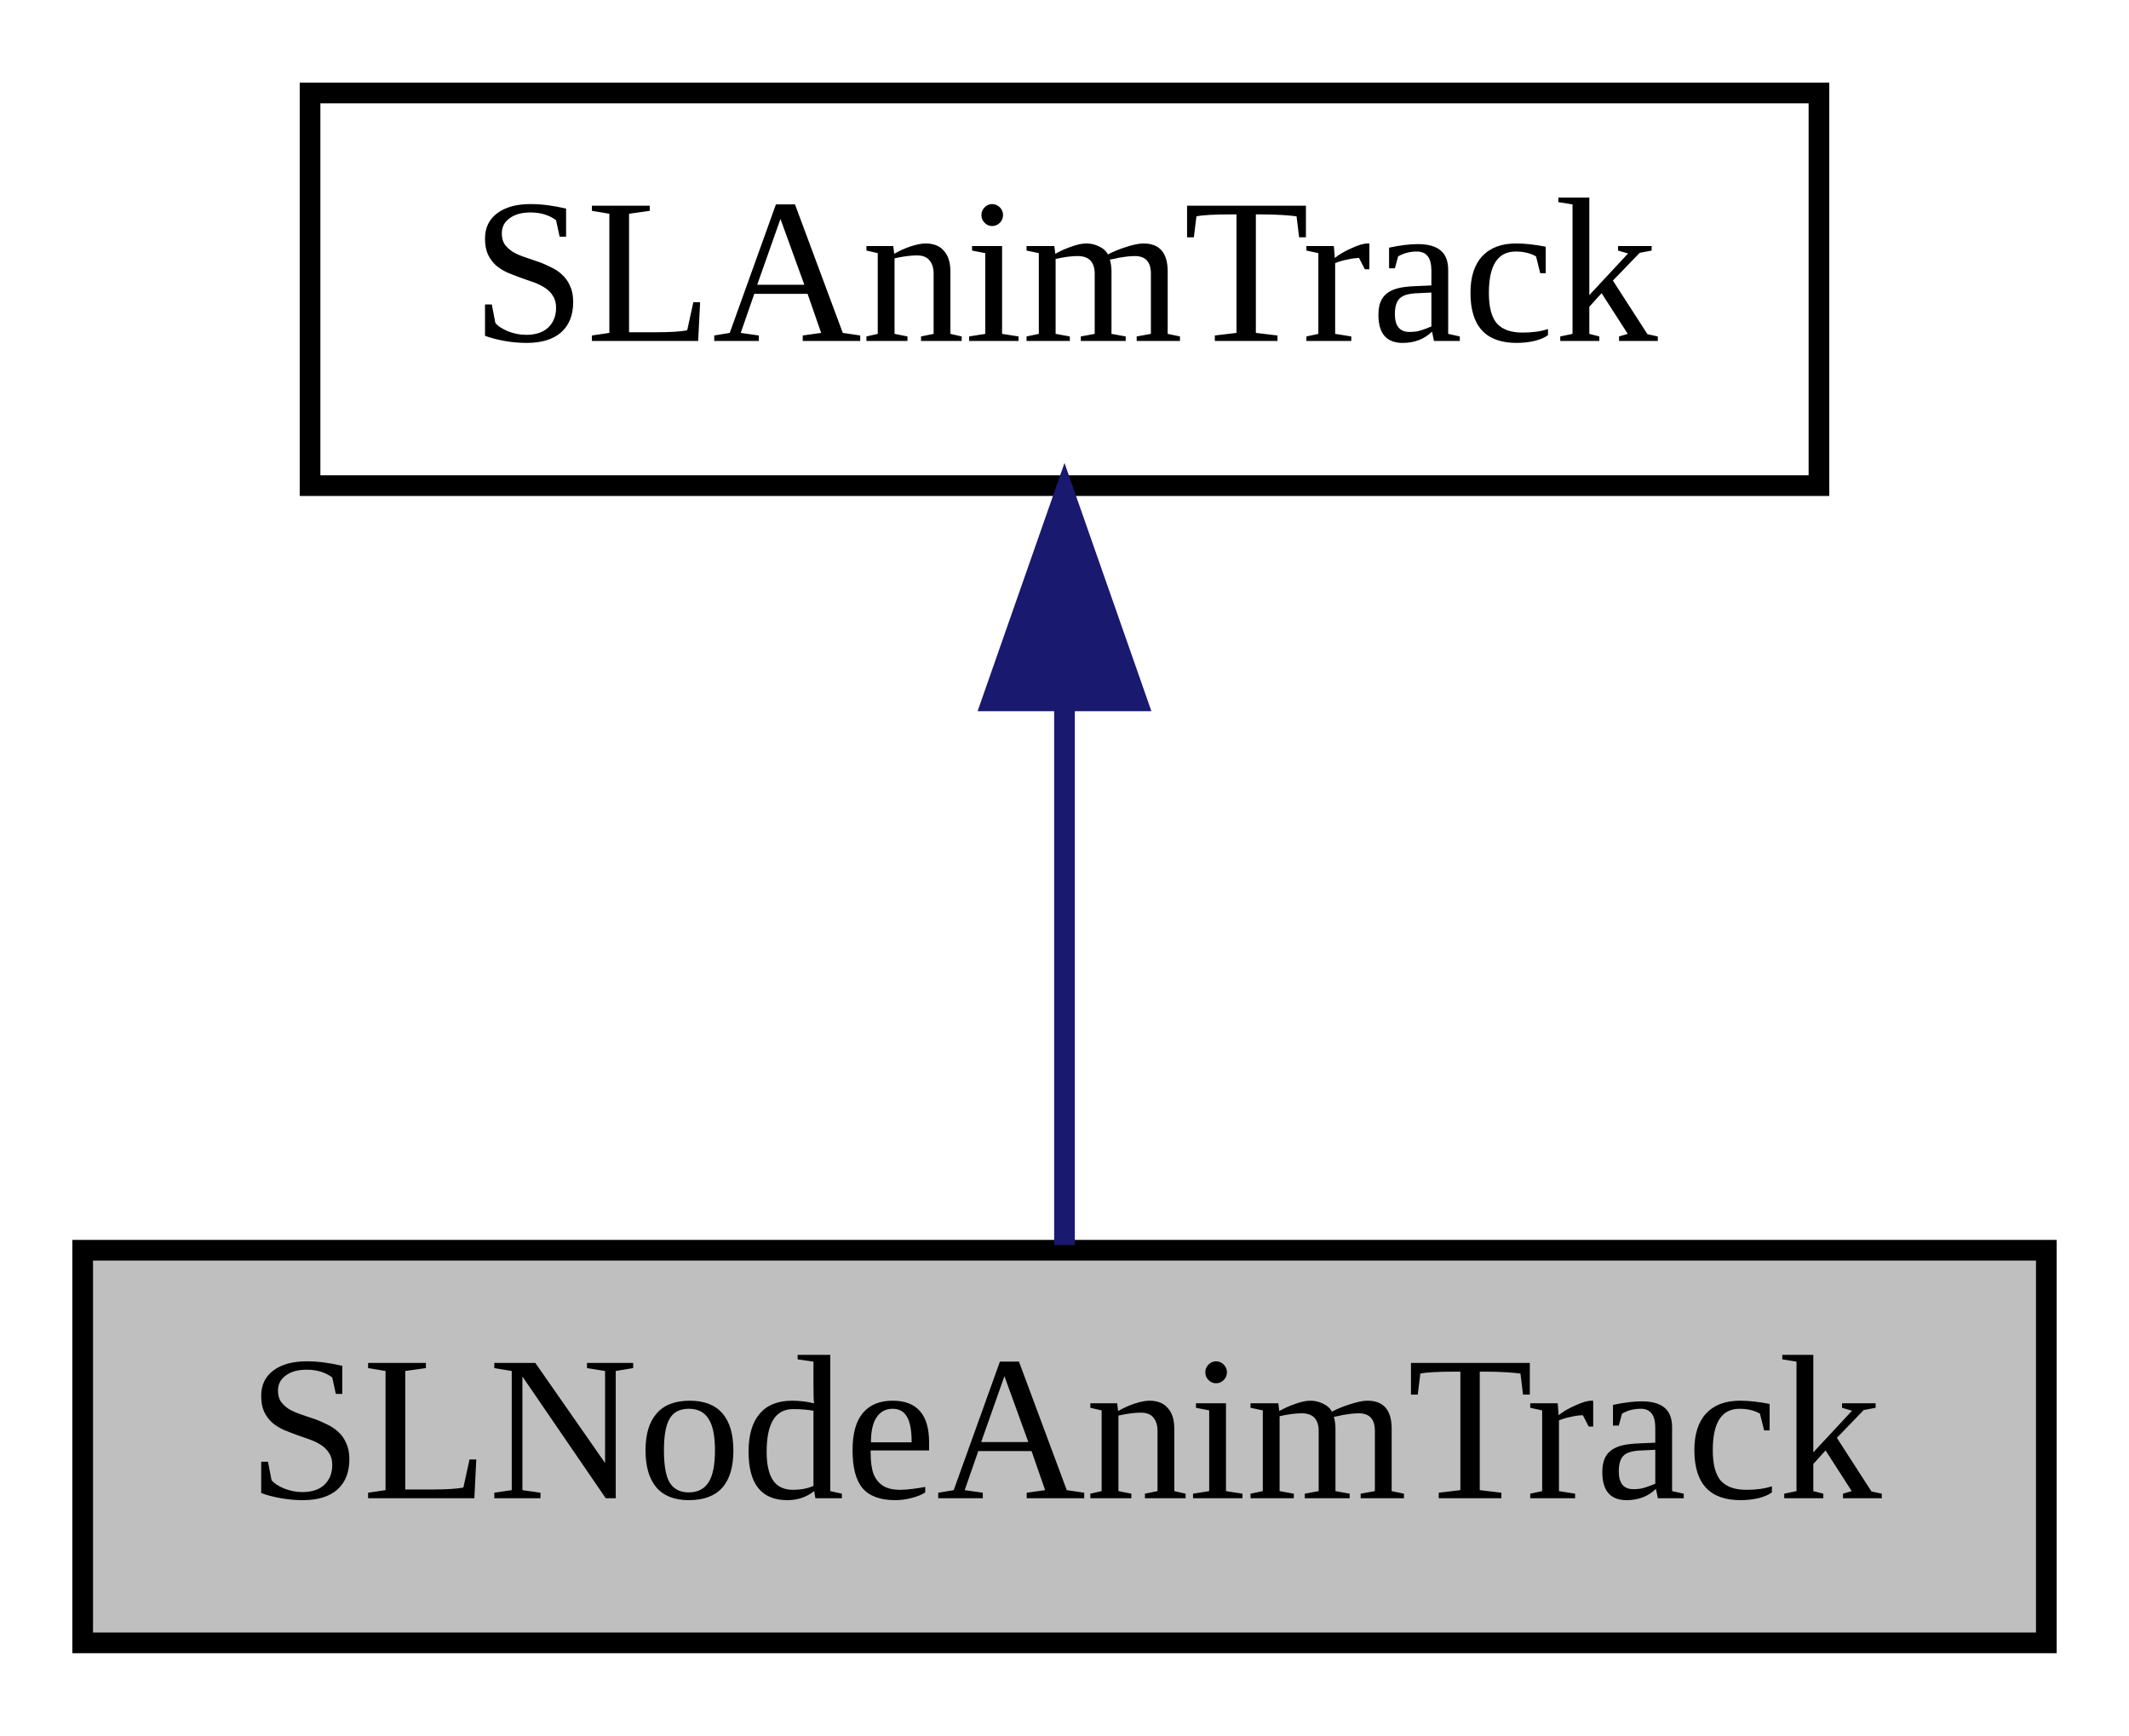
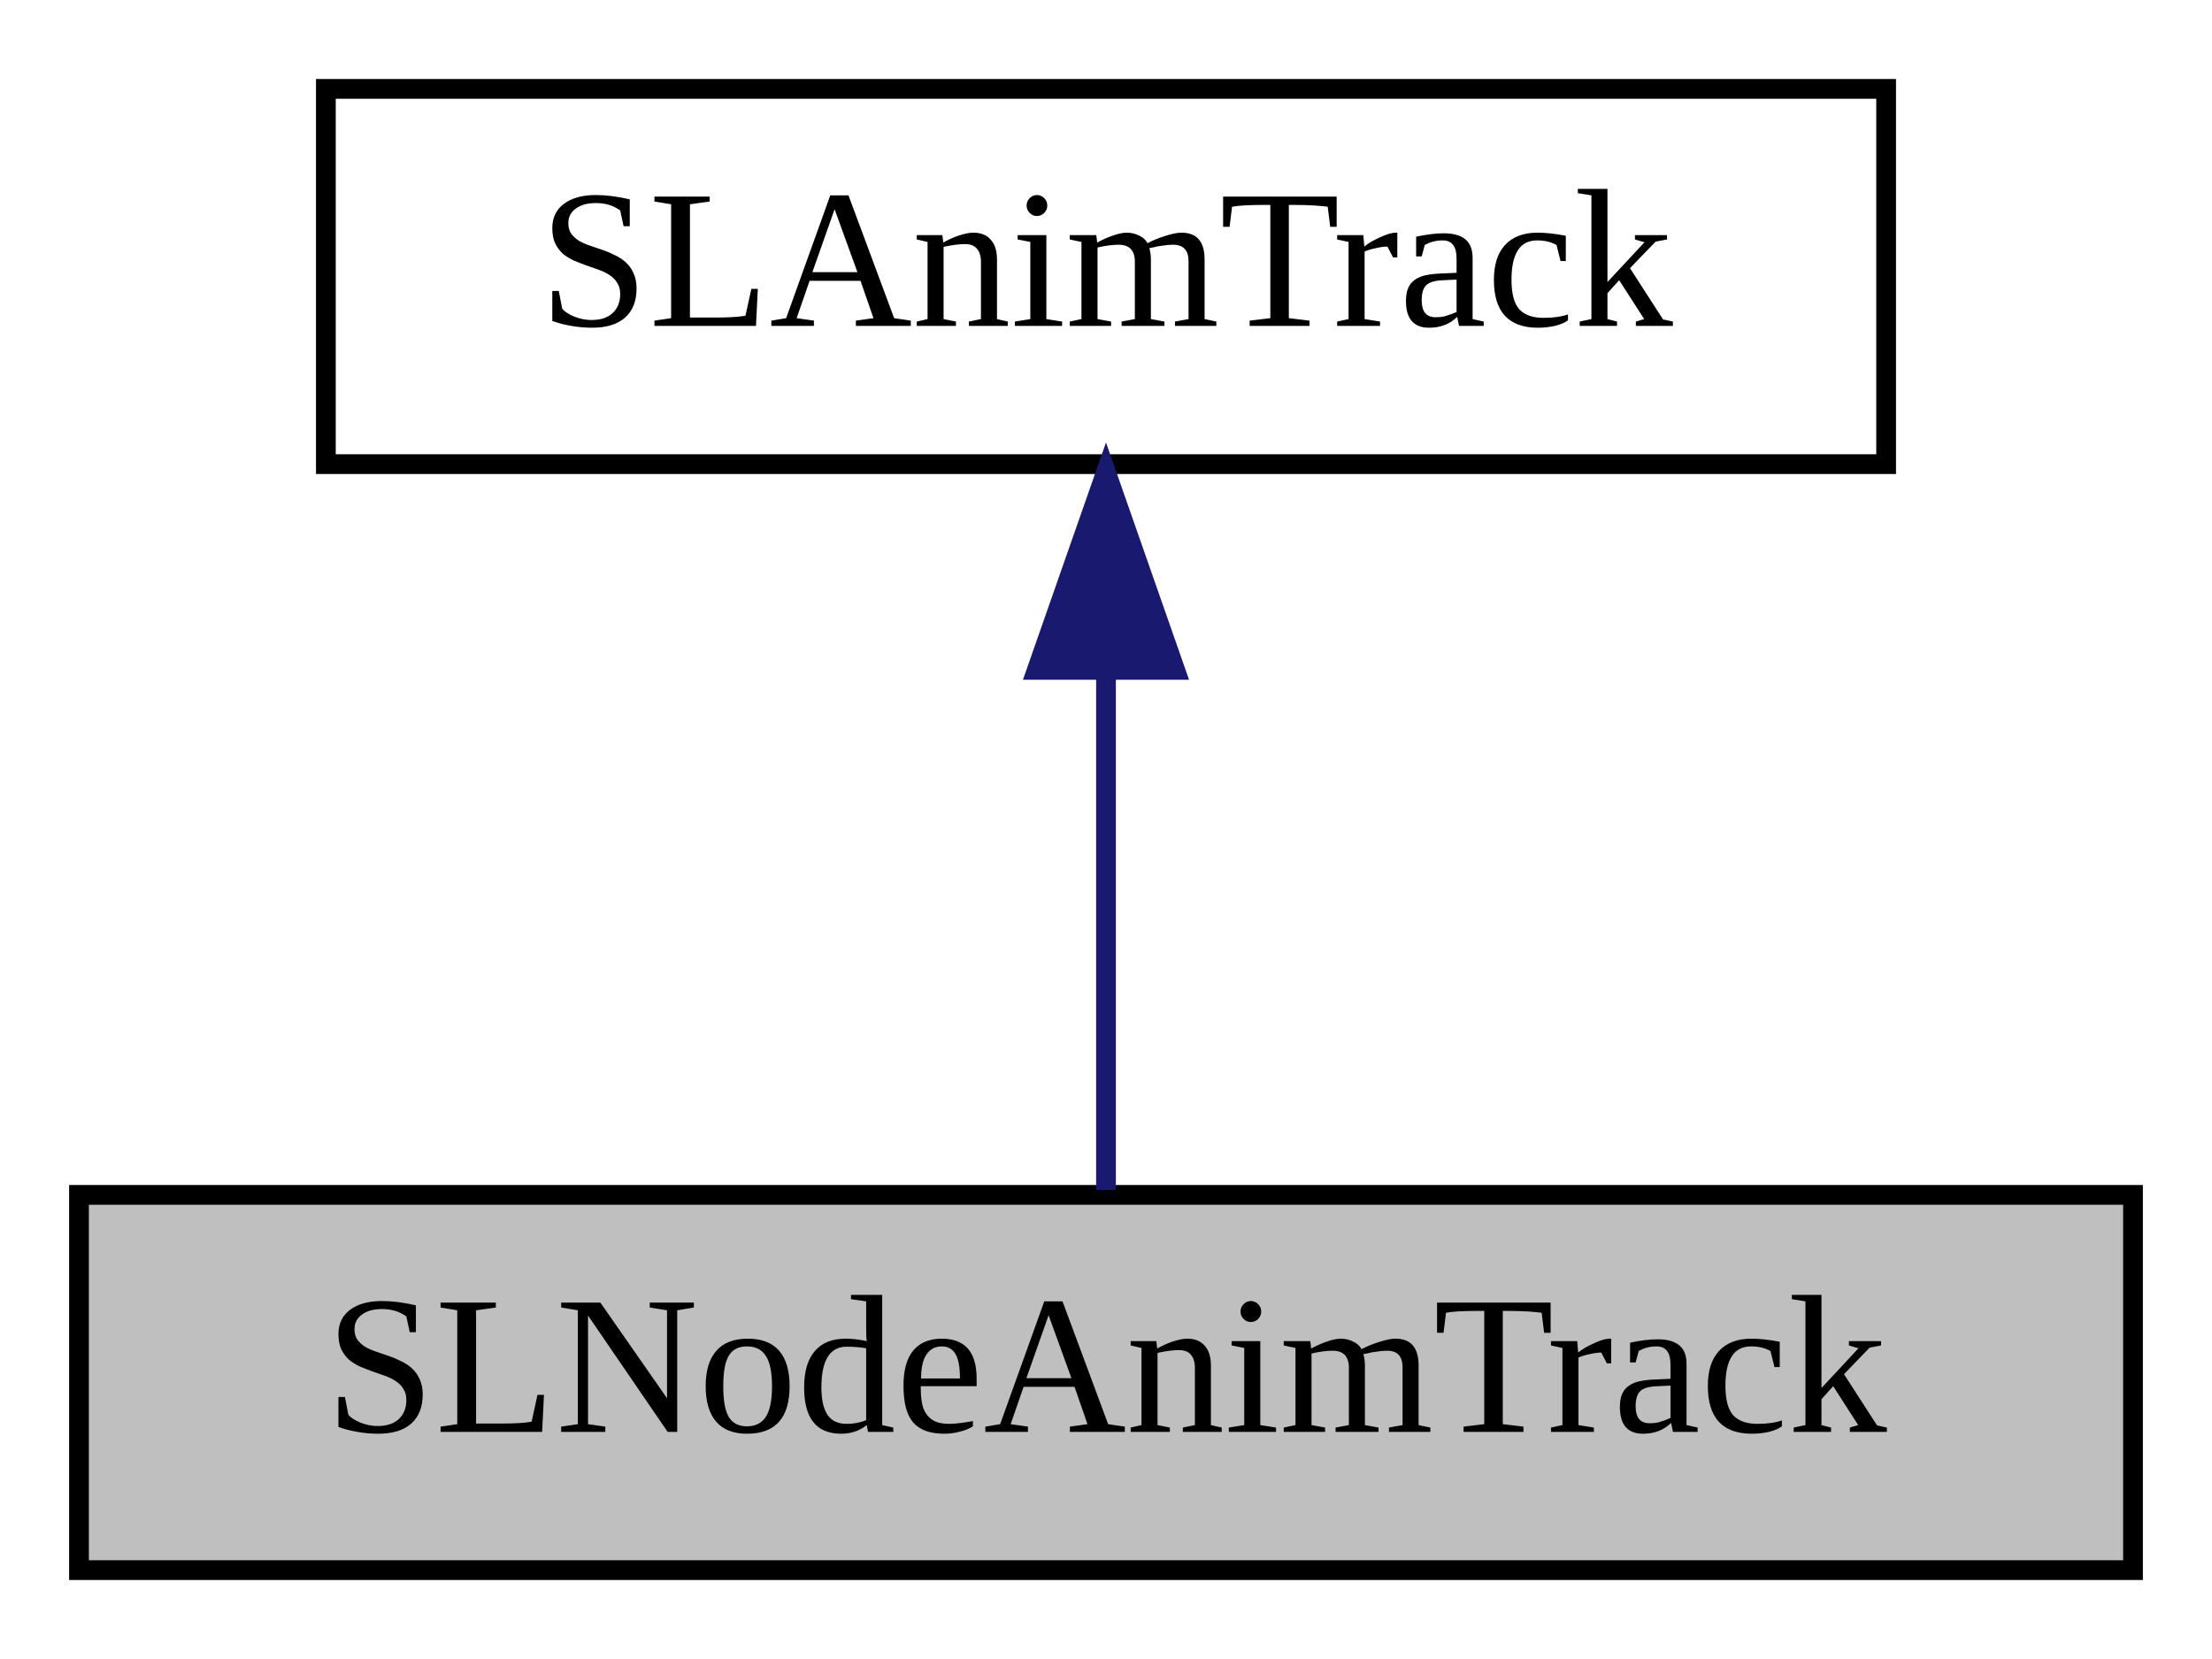
- <svg xmlns="http://www.w3.org/2000/svg" xmlns:xlink="http://www.w3.org/1999/xlink" width="103pt" height="84pt" viewBox="0.00 0.00 103.00 84.00">
-   <g id="graph0" class="graph" transform="scale(1 1) rotate(0) translate(4 80)">
-     <polygon fill="white" stroke="none" points="-4,4 -4,-80 99,-80 99,4 -4,4" />
+ <svg xmlns="http://www.w3.org/2000/svg" xmlns:xlink="http://www.w3.org/1999/xlink" width="112pt" height="84pt" viewBox="0.00 0.00 112.00 84.00">
+   <g id="graph1" class="graph" transform="scale(1 1) rotate(0) translate(4 80)">
+     <polygon fill="white" stroke="white" points="-4,5 -4,-80 109,-80 109,5 -4,5" />
    <g id="node1" class="node">
-       <polygon fill="#bfbfbf" stroke="black" points="0,-0.5 0,-19.5 95,-19.5 95,-0.5 0,-0.5" />
-       <text text-anchor="middle" x="47.5" y="-7.5" font-family="Arial.ttf" font-size="10.00">SLNodeAnimTrack</text>
+       <polygon fill="#bfbfbf" stroke="black" points="0,-0.5 0,-19.5 104,-19.5 104,-0.5 0,-0.5" />
+       <text text-anchor="middle" x="52" y="-7.5" font-family="Arial.ttf" font-size="10.00">SLNodeAnimTrack</text>
    </g>
    <g id="node2" class="node">
-       <g id="a_node2">
-         <a xlink:href="class_s_l_anim_track.html" target="_top" xlink:title="Abstract base class for SLAnimationTracks providing time and keyframe functions. ">
-           <polygon fill="white" stroke="black" points="11,-56.5 11,-75.5 84,-75.5 84,-56.5 11,-56.5" />
-           <text text-anchor="middle" x="47.5" y="-63.5" font-family="Arial.ttf" font-size="10.00">SLAnimTrack</text>
-         </a>
-       </g>
+       <a xlink:href="class_s_l_anim_track.html" target="_top" xlink:title="Abstract base class for SLAnimationTracks providing time and keyframe functions.">
+         <polygon fill="white" stroke="black" points="12.5,-56.5 12.5,-75.5 91.5,-75.5 91.5,-56.5 12.5,-56.5" />
+         <text text-anchor="middle" x="52" y="-63.5" font-family="Arial.ttf" font-size="10.00">SLAnimTrack</text>
+       </a>
    </g>
-     <g id="edge1" class="edge">
-       <path fill="none" stroke="midnightblue" d="M47.5,-45.804C47.5,-36.91 47.5,-26.78 47.5,-19.751" />
-       <polygon fill="midnightblue" stroke="midnightblue" points="44,-46.083 47.5,-56.083 51,-46.083 44,-46.083" />
+     <g id="edge2" class="edge">
+       <path fill="none" stroke="midnightblue" d="M52,-45.804C52,-36.91 52,-26.78 52,-19.751" />
+       <polygon fill="midnightblue" stroke="midnightblue" points="48.5,-46.083 52,-56.083 55.5,-46.083 48.5,-46.083" />
    </g>
  </g>
</svg>
